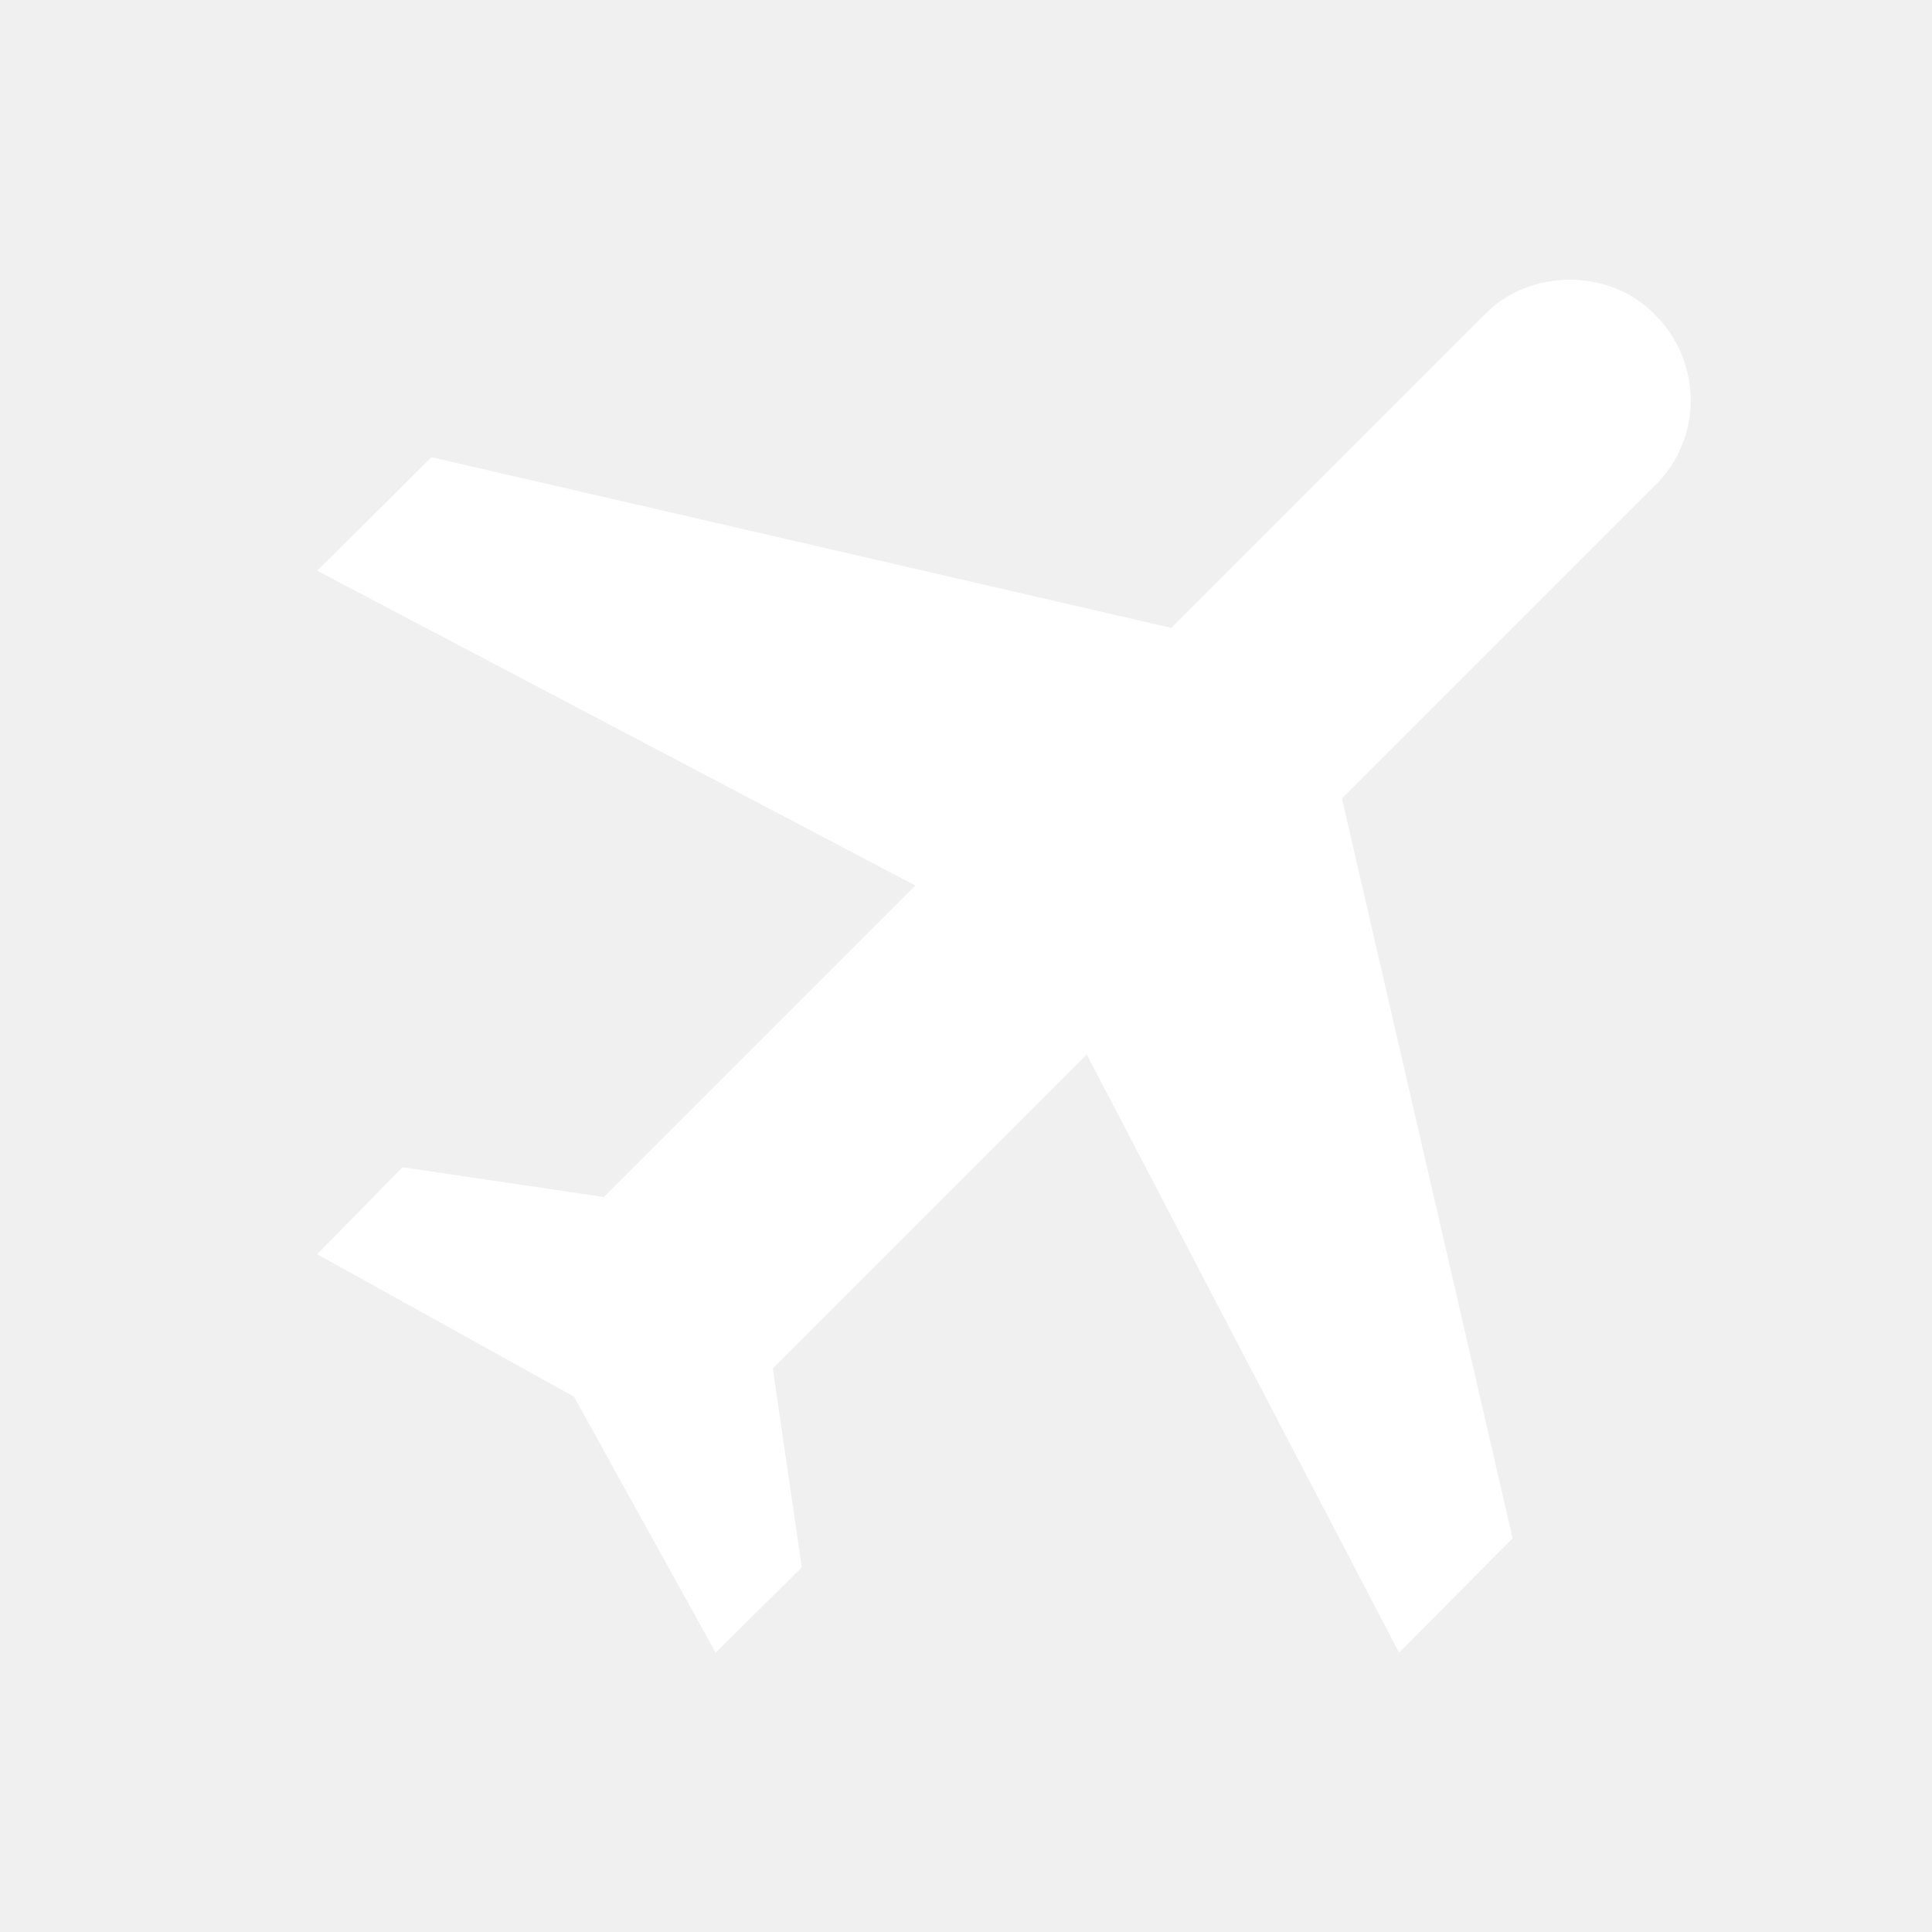
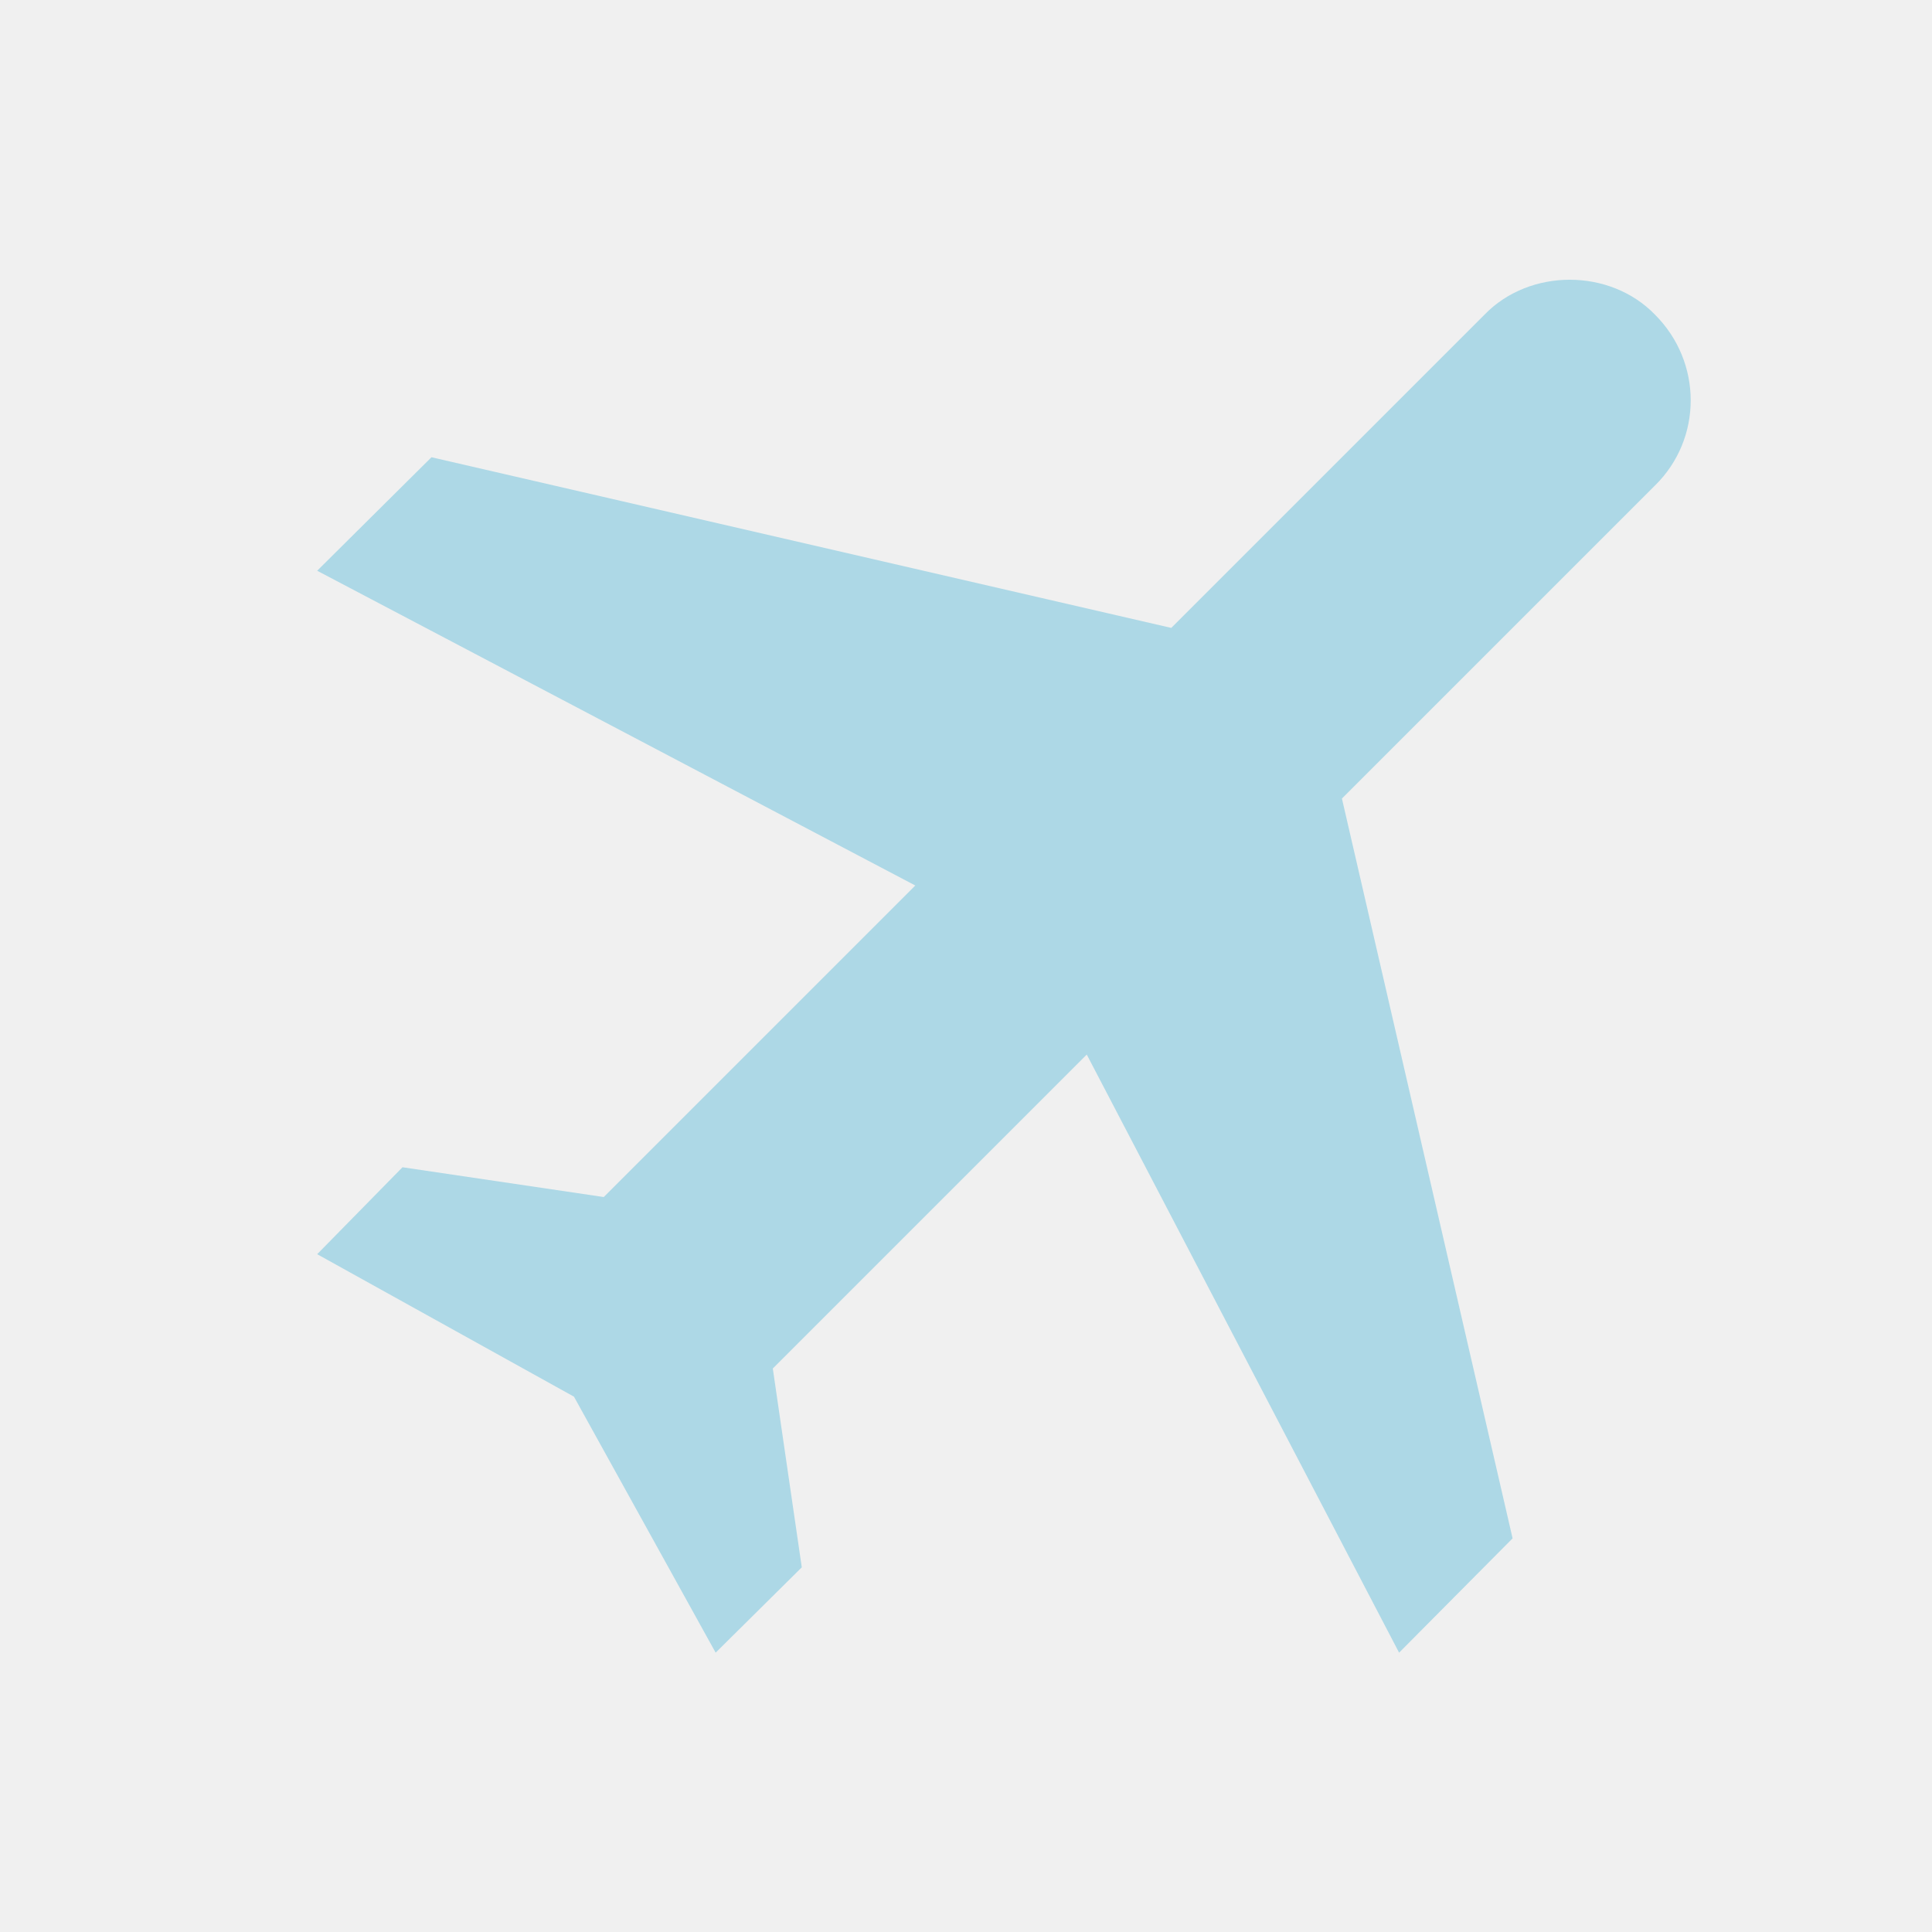
<svg xmlns="http://www.w3.org/2000/svg" width="1em" height="1em" viewBox="0 0 24 24">
-   <path fill="white" d="M20.56 3.91c.59.59.59 1.54 0 2.12l-3.89 3.89l2.12 9.19l-1.41 1.42l-3.88-7.43L9.6 17l.36 2.47l-1.07 1.06l-1.76-3.18l-3.19-1.77L5 14.5l2.5.37L11.37 11L3.94 7.09l1.42-1.41l9.19 2.12l3.89-3.89c.56-.58 1.56-.58 2.12 0" />
+   <path fill="lightblue" d="M20.56 3.91c.59.59.59 1.54 0 2.12l-3.89 3.89l2.12 9.19l-1.41 1.42l-3.88-7.43L9.6 17l.36 2.47l-1.07 1.06l-1.76-3.18l-3.19-1.77L5 14.5l2.5.37L11.37 11L3.94 7.09l1.42-1.41l9.19 2.12l3.89-3.89c.56-.58 1.56-.58 2.12 0" />
</svg>
